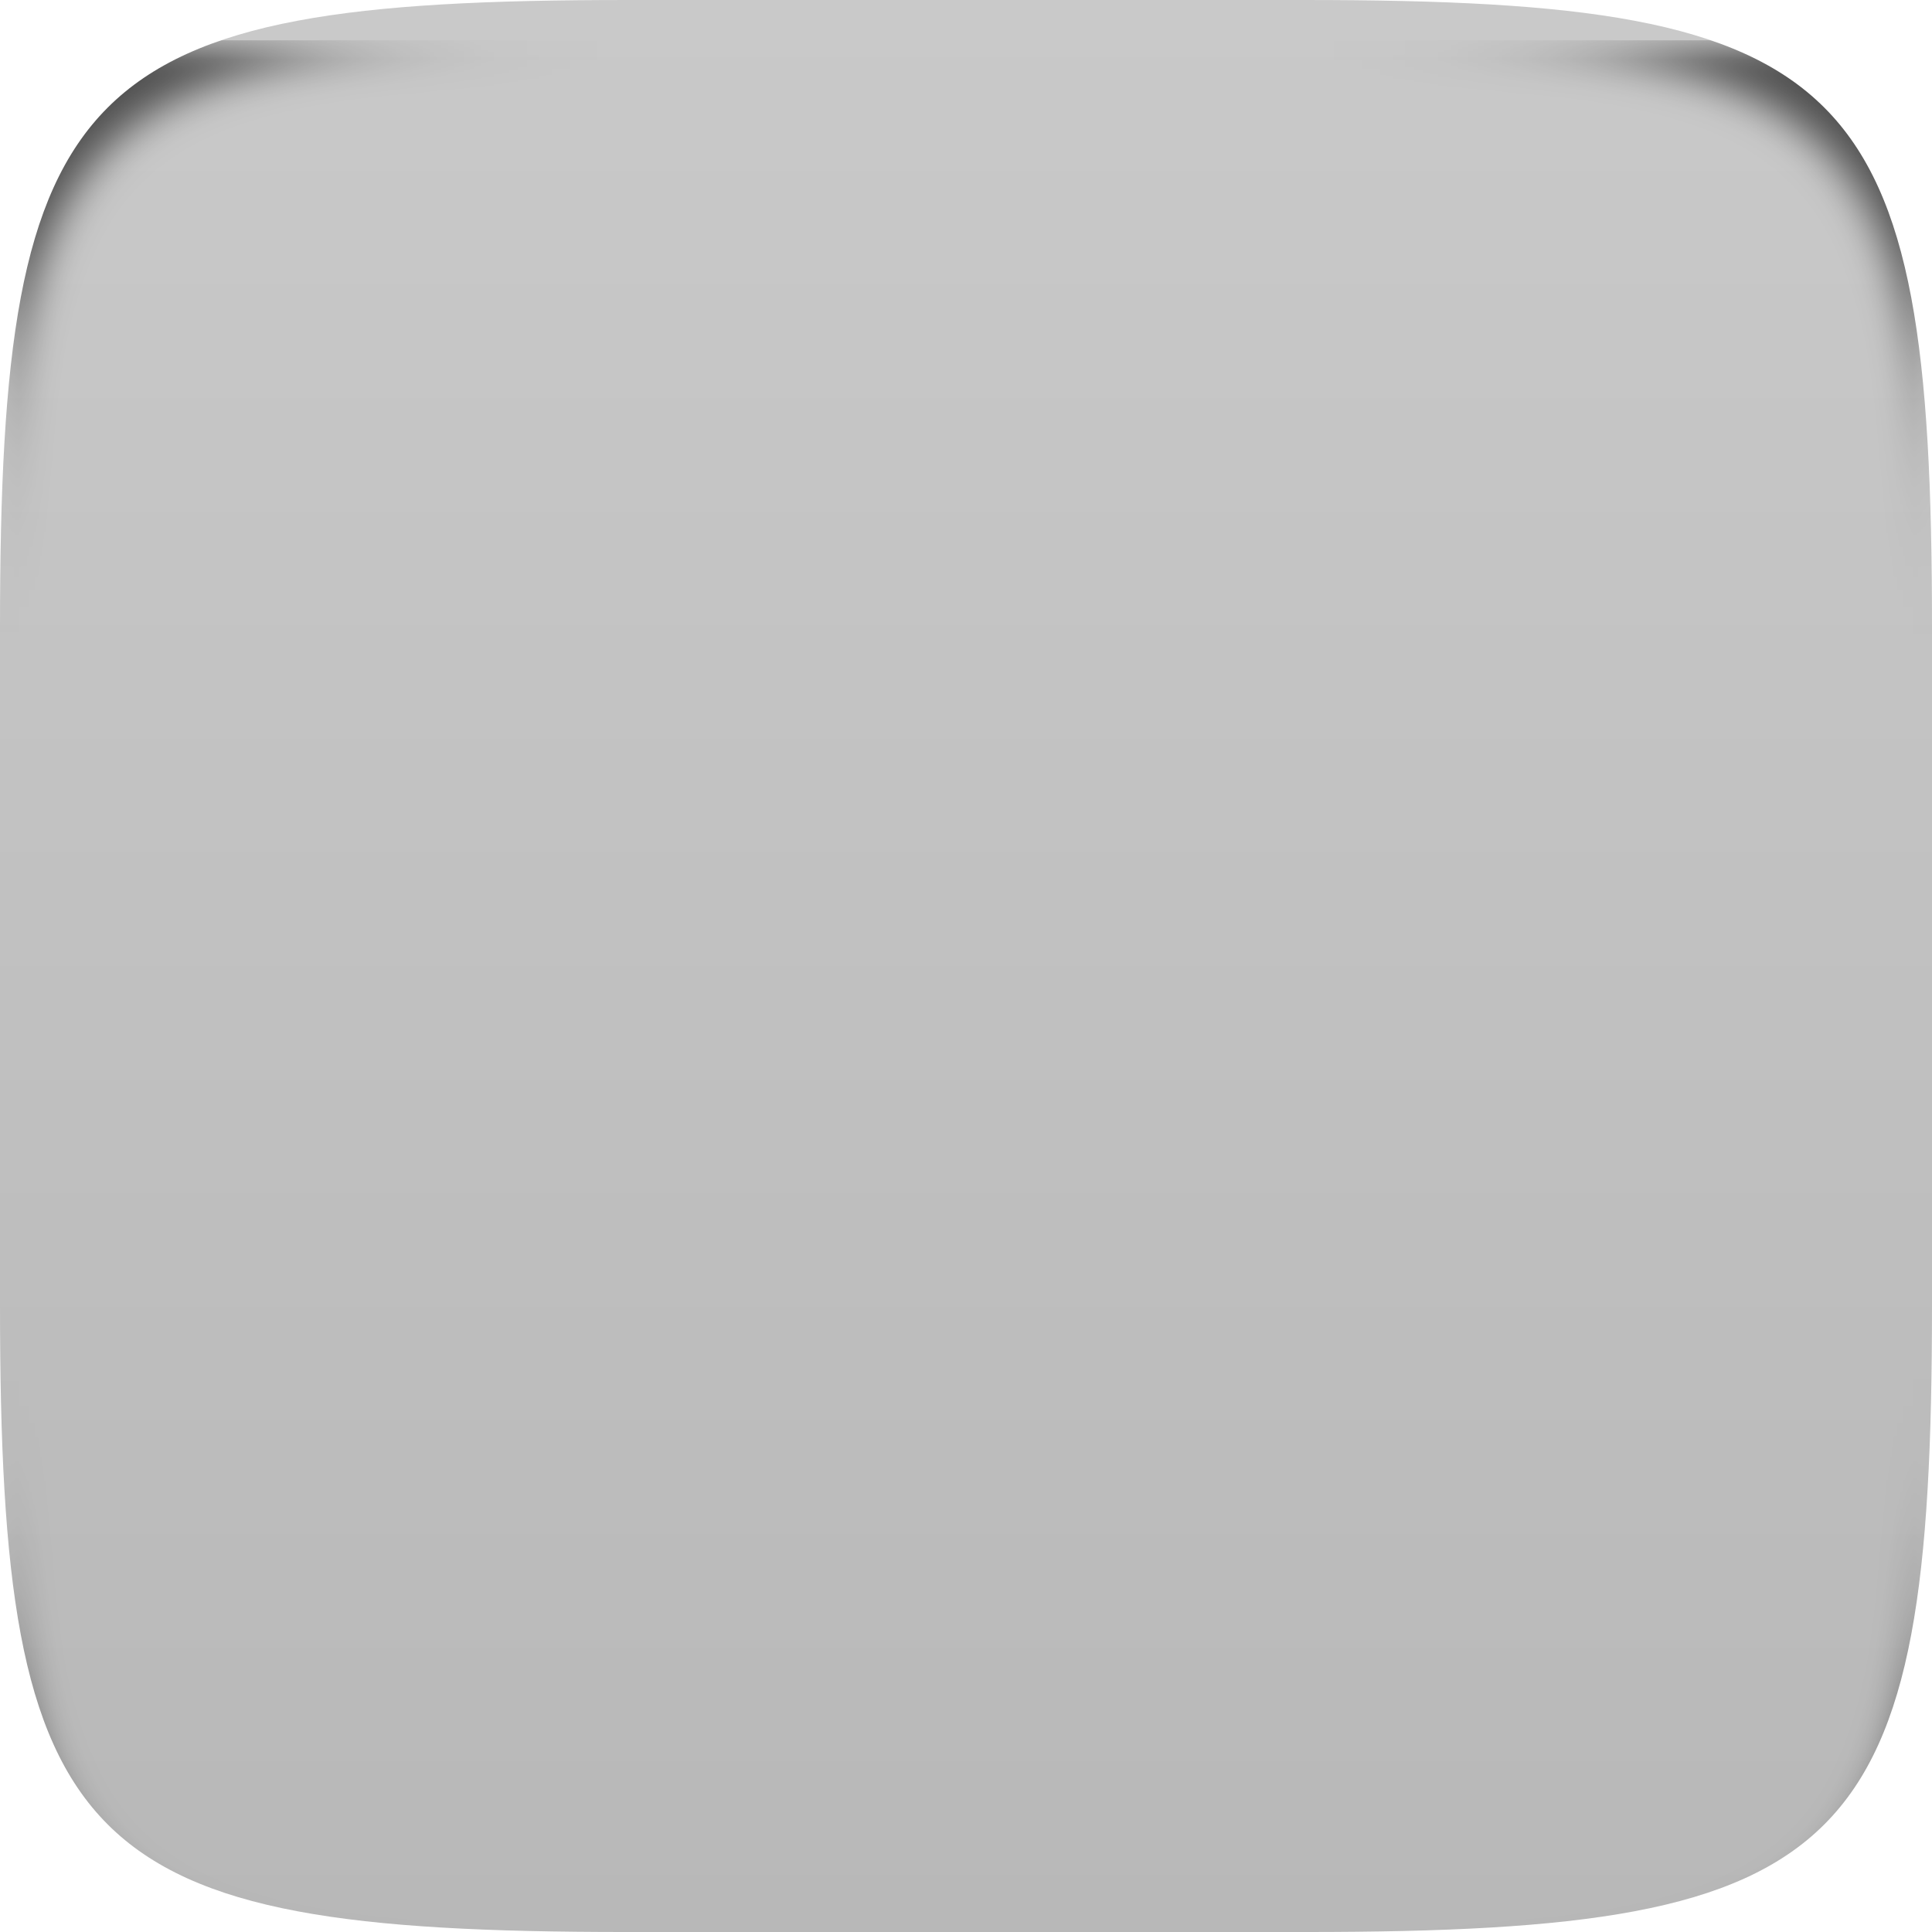
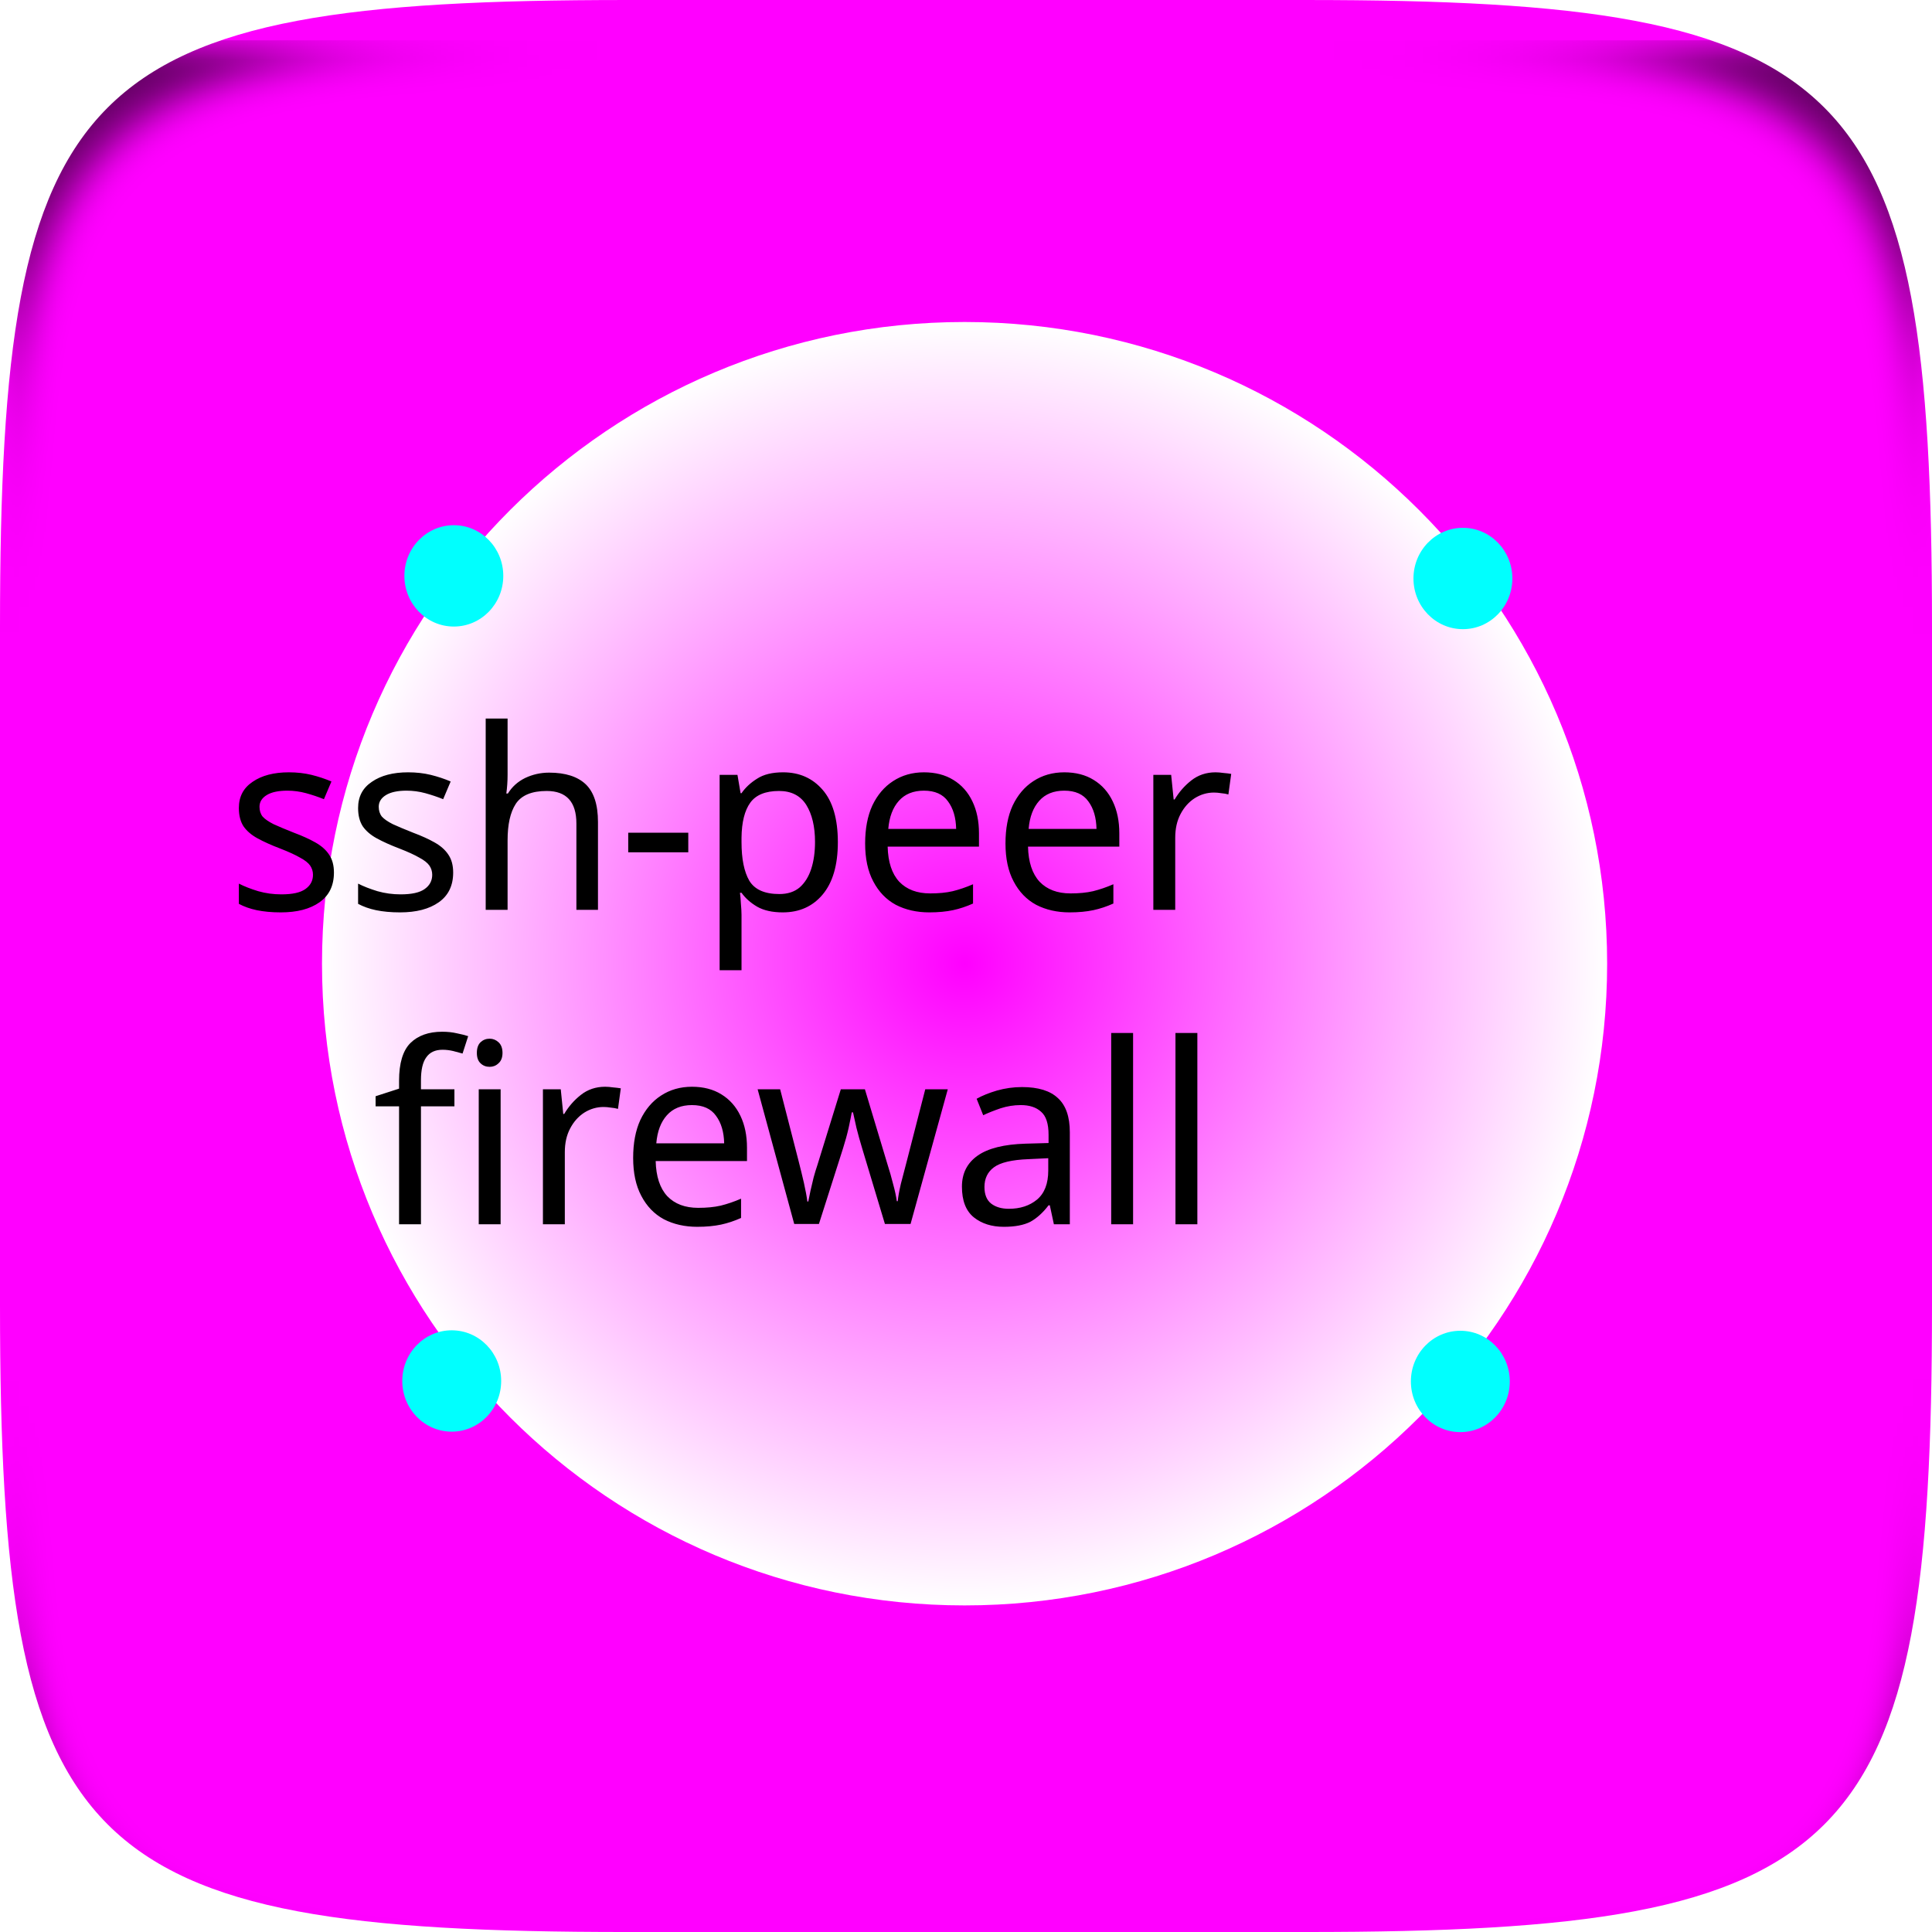
<svg xmlns="http://www.w3.org/2000/svg" xmlns:xlink="http://www.w3.org/1999/xlink" width="96" height="96" id="svg6517" version="1.1">
  <defs id="defs6519">
-     <linearGradient xlink:href="#Background" id="linearGradient6461" gradientUnits="userSpaceOnUse" x1="0" y1="970.295" x2="144" y2="970.295" gradientTransform="matrix(0,-0.6666667,0.6660448,0,-866.2599,731.2908)" />
+     <linearGradient id="Circle">
+       <stop id="stop4276" offset="0" style="stop-color:#ffffff;stop-opacity:0;" />
+       <stop id="stop4274" offset="1" style="stop-color:#ffffff;stop-opacity:1;" />
+     </linearGradient>
    <linearGradient id="Background">
      <stop id="stop4178" offset="0" style="stop-color:#b8b8b8;stop-opacity:1" />
      <stop id="stop4180" offset="1" style="stop-color:#c9c9c9;stop-opacity:1" />
    </linearGradient>
    <filter style="color-interpolation-filters:sRGB;" id="filter1121">
      <feFlood flood-opacity="0.6" flood-color="rgb(0,0,0)" result="flood" id="feFlood1123" />
      <feComposite in="flood" in2="SourceGraphic" operator="out" result="composite1" id="feComposite1125" />
      <feGaussianBlur in="composite1" stdDeviation="1" result="blur" id="feGaussianBlur1127" />
      <feOffset dx="0" dy="2" result="offset" id="feOffset1129" />
      <feComposite in="offset" in2="SourceGraphic" operator="atop" result="composite2" id="feComposite1131" />
    </filter>
    <filter style="color-interpolation-filters:sRGB;" id="filter950">
      <feFlood flood-opacity="0.25" flood-color="rgb(0,0,0)" result="flood" id="feFlood952" />
      <feComposite in="flood" in2="SourceGraphic" operator="in" result="composite1" id="feComposite954" />
      <feGaussianBlur in="composite1" stdDeviation="1" result="blur" id="feGaussianBlur956" />
      <feOffset dx="0" dy="1" result="offset" id="feOffset958" />
      <feComposite in="SourceGraphic" in2="offset" operator="over" result="composite2" id="feComposite960" />
    </filter>
    <clipPath clipPathUnits="userSpaceOnUse" id="clipPath873">
      <g transform="matrix(0,-0.6666667,0.6660448,0,-258.2599,677)" id="g875" style="fill:#ff00ff;fill-opacity:1;stroke:none;display:inline">
        <path style="fill:#ff00ff;fill-opacity:1;stroke:none;display:inline" d="m 46.703,898.228 50.595,0 C 138.162,898.228 144,904.065 144,944.926 l 0,50.738 c 0,40.861 -5.838,46.698 -46.703,46.698 l -50.595,0 C 5.838,1042.362 0,1036.525 0,995.664 L 0,944.926 C 0,904.065 5.838,898.228 46.703,898.228 Z" id="path877" />
      </g>
    </clipPath>
    <filter id="filter891">
      <feGaussianBlur stdDeviation="0.72" id="feGaussianBlur893" />
    </filter>
+     <radialGradient xlink:href="#Circle" id="radialGradient4286" cx="47.929" cy="47.886" fx="47.929" fy="47.886" r="31.929" gradientTransform="matrix(1,0,0,0.9986513,0,0.06458564)" gradientUnits="userSpaceOnUse" />
  </defs>
  <g id="layer1" transform="translate(268,-635.2908)" style="display:inline">
-     <path style="fill:url(#linearGradient6461);fill-opacity:1;stroke:none;display:inline;filter:url(#filter1121)" d="m -268,700.156 0,-33.73 c 0,-27.243 3.888,-31.135 31.103,-31.135 l 33.794,0 c 27.215,0 31.103,3.892 31.103,31.135 l 0,33.73 c 0,27.243 -3.888,31.135 -31.103,31.135 l -33.794,0 C -264.112,731.291 -268,727.399 -268,700.156 Z" id="path6455" />
+     <path style="display:inline;fill:#ff00ff;fill-opacity:1;stroke:none;filter:url(#filter1121)" d="m -268,700.156 0,-33.73 c 0,-27.243 3.888,-31.135 31.103,-31.135 l 33.794,0 c 27.215,0 31.103,3.892 31.103,31.135 l 0,33.73 c 0,27.243 -3.888,31.135 -31.103,31.135 l -33.794,0 c -27.215,0 -31.103,-3.892 -31.103,-31.135 z" id="path6455" />
  </g>
-   <g id="layer3" style="display:inline" />
+   <g id="layer3" style="display:inline">
+     <ellipse style="fill:url(#radialGradient4286);fill-opacity:1;opacity:1" id="path4270" ry="31.886" rx="31.929" cy="47.886" cx="47.929" />
+     <ellipse style="opacity:1;fill:#00fffe;fill-opacity:1" id="path4292" cx="22.446" cy="68.62" rx="2.457" ry="2.518" />
+     <ellipse style="display:inline;opacity:1;fill:#00fffe;fill-opacity:1" id="path4292-6" cx="72.563" cy="68.643" rx="2.457" ry="2.518" />
+     <ellipse style="display:inline;opacity:1;fill:#00fffe;fill-opacity:1" id="path4292-6-7" cx="22.551" cy="28.615" rx="2.457" ry="2.518" />
+     <ellipse style="display:inline;opacity:1;fill:#00fffe;fill-opacity:1" id="path4292-6-5" cx="72.691" cy="28.745" rx="2.457" ry="2.518" />
+     <text xml:space="preserve" style="font-style:normal;font-weight:normal;font-size:40px;line-height:125%;font-family:sans-serif;letter-spacing:0px;word-spacing:0px;fill:#000000;fill-opacity:1;stroke:none;stroke-width:1px;stroke-linecap:butt;stroke-linejoin:miter;stroke-opacity:1" x="39" y="49" id="text4345">
+       <tspan id="tspan4347" x="39" y="49" />
+     </text>
+     <text xml:space="preserve" style="font-style:normal;font-variant:normal;font-weight:normal;font-stretch:normal;font-size:12.432px;line-height:125%;font-family:'Abyssinica SIL';-inkscape-font-specification:'Abyssinica SIL, Normal';text-align:center;letter-spacing:0px;word-spacing:0px;writing-mode:lr-tb;text-anchor:middle;fill:#000000;fill-opacity:1;stroke:none;stroke-width:1px;stroke-linecap:butt;stroke-linejoin:miter;stroke-opacity:1" x="47.804" y="44.964" id="text4349" transform="scale(0.9945755,1.005454)">
+       <tspan id="tspan4351" x="47.804" y="44.964">ssh-peer</tspan>
+       <tspan x="47.804" y="60.504" id="tspan4353">firewall</tspan>
+     </text>
+   </g>
  <g id="layer2" style="display:none">
    <g style="display:inline" transform="translate(-340,-581)" id="g4394" clip-path="none">
      <g id="g855">
        <g id="g870" clip-path="url(#clipPath873)" style="opacity:0.6;filter:url(#filter891)">
-           <path transform="matrix(1.499999,0,0,1.499999,-29.99979,-237.5428)" d="m 264,552.362 a 12,12 0 1 1 -24,0 A 12,12 0 1 1 264,552.362 Z" id="path844" style="color:#000000;fill:#000000;fill-opacity:1;fill-rule:nonzero;stroke:none;stroke-width:4;marker:none;visibility:visible;display:inline;overflow:visible;enable-background:accumulate" />
+           <path transform="matrix(1.499999,0,0,1.499999,-29.99979,-237.5428)" d="m 264,552.362 a 12,12 0 0 1 -12,12 12,12 0 0 1 -12,-12 12,12 0 0 1 12,-12 12,12 0 0 1 12,12 z" id="path844" style="color:#000000;fill:#000000;fill-opacity:1;fill-rule:nonzero;stroke:none;stroke-width:4;marker:none;visibility:visible;display:inline;overflow:visible;enable-background:accumulate" />
        </g>
        <g id="g862">
-           <path style="color:#000000;fill:#f5f5f5;fill-opacity:1;fill-rule:nonzero;stroke:none;stroke-width:4;marker:none;visibility:visible;display:inline;overflow:visible;enable-background:accumulate" id="path4398" d="m 264,552.362 a 12,12 0 1 1 -24,0 A 12,12 0 1 1 264,552.362 Z" transform="matrix(1.499999,0,0,1.499999,-29.99979,-238.5428)" />
-           <path transform="matrix(1.25,0,0,1.25,33,-100.4527)" d="m 264,552.362 a 12,12 0 1 1 -24,0 A 12,12 0 1 1 264,552.362 Z" id="path4400" style="color:#000000;fill:#dd4814;fill-opacity:1;fill-rule:nonzero;stroke:none;stroke-width:4;marker:none;visibility:visible;display:inline;overflow:visible;enable-background:accumulate" />
-           <path style="color:#000000;fill:#f5f5f5;fill-opacity:1;fill-rule:nonzero;stroke:none;stroke-width:3;marker:none;visibility:visible;display:inline;overflow:visible;enable-background:accumulate" id="path4459" d="m 669.817,595.777 c -0.391,0.226 -3.626,-1.903 -4.076,-1.951 -0.449,-0.047 -4.057,1.363 -4.392,1.061 -0.336,-0.302 0.69,-4.037 0.596,-4.479 -0.094,-0.442 -2.55,-3.437 -2.366,-3.85 0.184,-0.413 4.053,-0.592 4.444,-0.818 0.391,-0.226 2.481,-3.487 2.93,-3.44 0.449,0.047 1.815,3.671 2.151,3.974 0.336,0.302 4.083,1.282 4.177,1.724 0.094,0.442 -2.931,2.861 -3.115,3.274 C 669.982,591.684 670.209,595.551 669.817,595.777 Z" transform="matrix(1.511423,-0.1636638,0.1636638,1.511423,-755.3735,-191.9365)" />
+           <path style="color:#000000;fill:#f5f5f5;fill-opacity:1;fill-rule:nonzero;stroke:none;stroke-width:4;marker:none;visibility:visible;display:inline;overflow:visible;enable-background:accumulate" id="path4398" d="m 264,552.362 a 12,12 0 0 1 -12,12 12,12 0 0 1 -12,-12 12,12 0 0 1 12,-12 12,12 0 0 1 12,12 z" transform="matrix(1.499999,0,0,1.499999,-29.99979,-238.5428)" />
+           <path transform="matrix(1.25,0,0,1.25,33,-100.4527)" d="m 264,552.362 a 12,12 0 0 1 -12,12 12,12 0 0 1 -12,-12 12,12 0 0 1 12,-12 12,12 0 0 1 12,12 z" id="path4400" style="color:#000000;fill:#dd4814;fill-opacity:1;fill-rule:nonzero;stroke:none;stroke-width:4;marker:none;visibility:visible;display:inline;overflow:visible;enable-background:accumulate" />
+           <path style="color:#000000;fill:#f5f5f5;fill-opacity:1;fill-rule:nonzero;stroke:none;stroke-width:3;marker:none;visibility:visible;display:inline;overflow:visible;enable-background:accumulate" id="path4459" d="m 669.817,595.777 c -0.391,0.226 -3.626,-1.903 -4.076,-1.951 -0.449,-0.047 -4.057,1.363 -4.392,1.061 -0.336,-0.302 0.69,-4.037 0.596,-4.479 -0.094,-0.442 -2.55,-3.437 -2.366,-3.85 0.184,-0.413 4.053,-0.592 4.444,-0.818 0.391,-0.226 2.481,-3.487 2.93,-3.44 0.449,0.047 1.815,3.671 2.151,3.974 0.336,0.302 4.083,1.282 4.177,1.724 0.094,0.442 -2.931,2.861 -3.115,3.274 -0.184,0.413 0.043,4.279 -0.349,4.505 z" transform="matrix(1.511423,-0.1636638,0.1636638,1.511423,-755.3735,-191.9365)" />
        </g>
      </g>
    </g>
  </g>
</svg>
